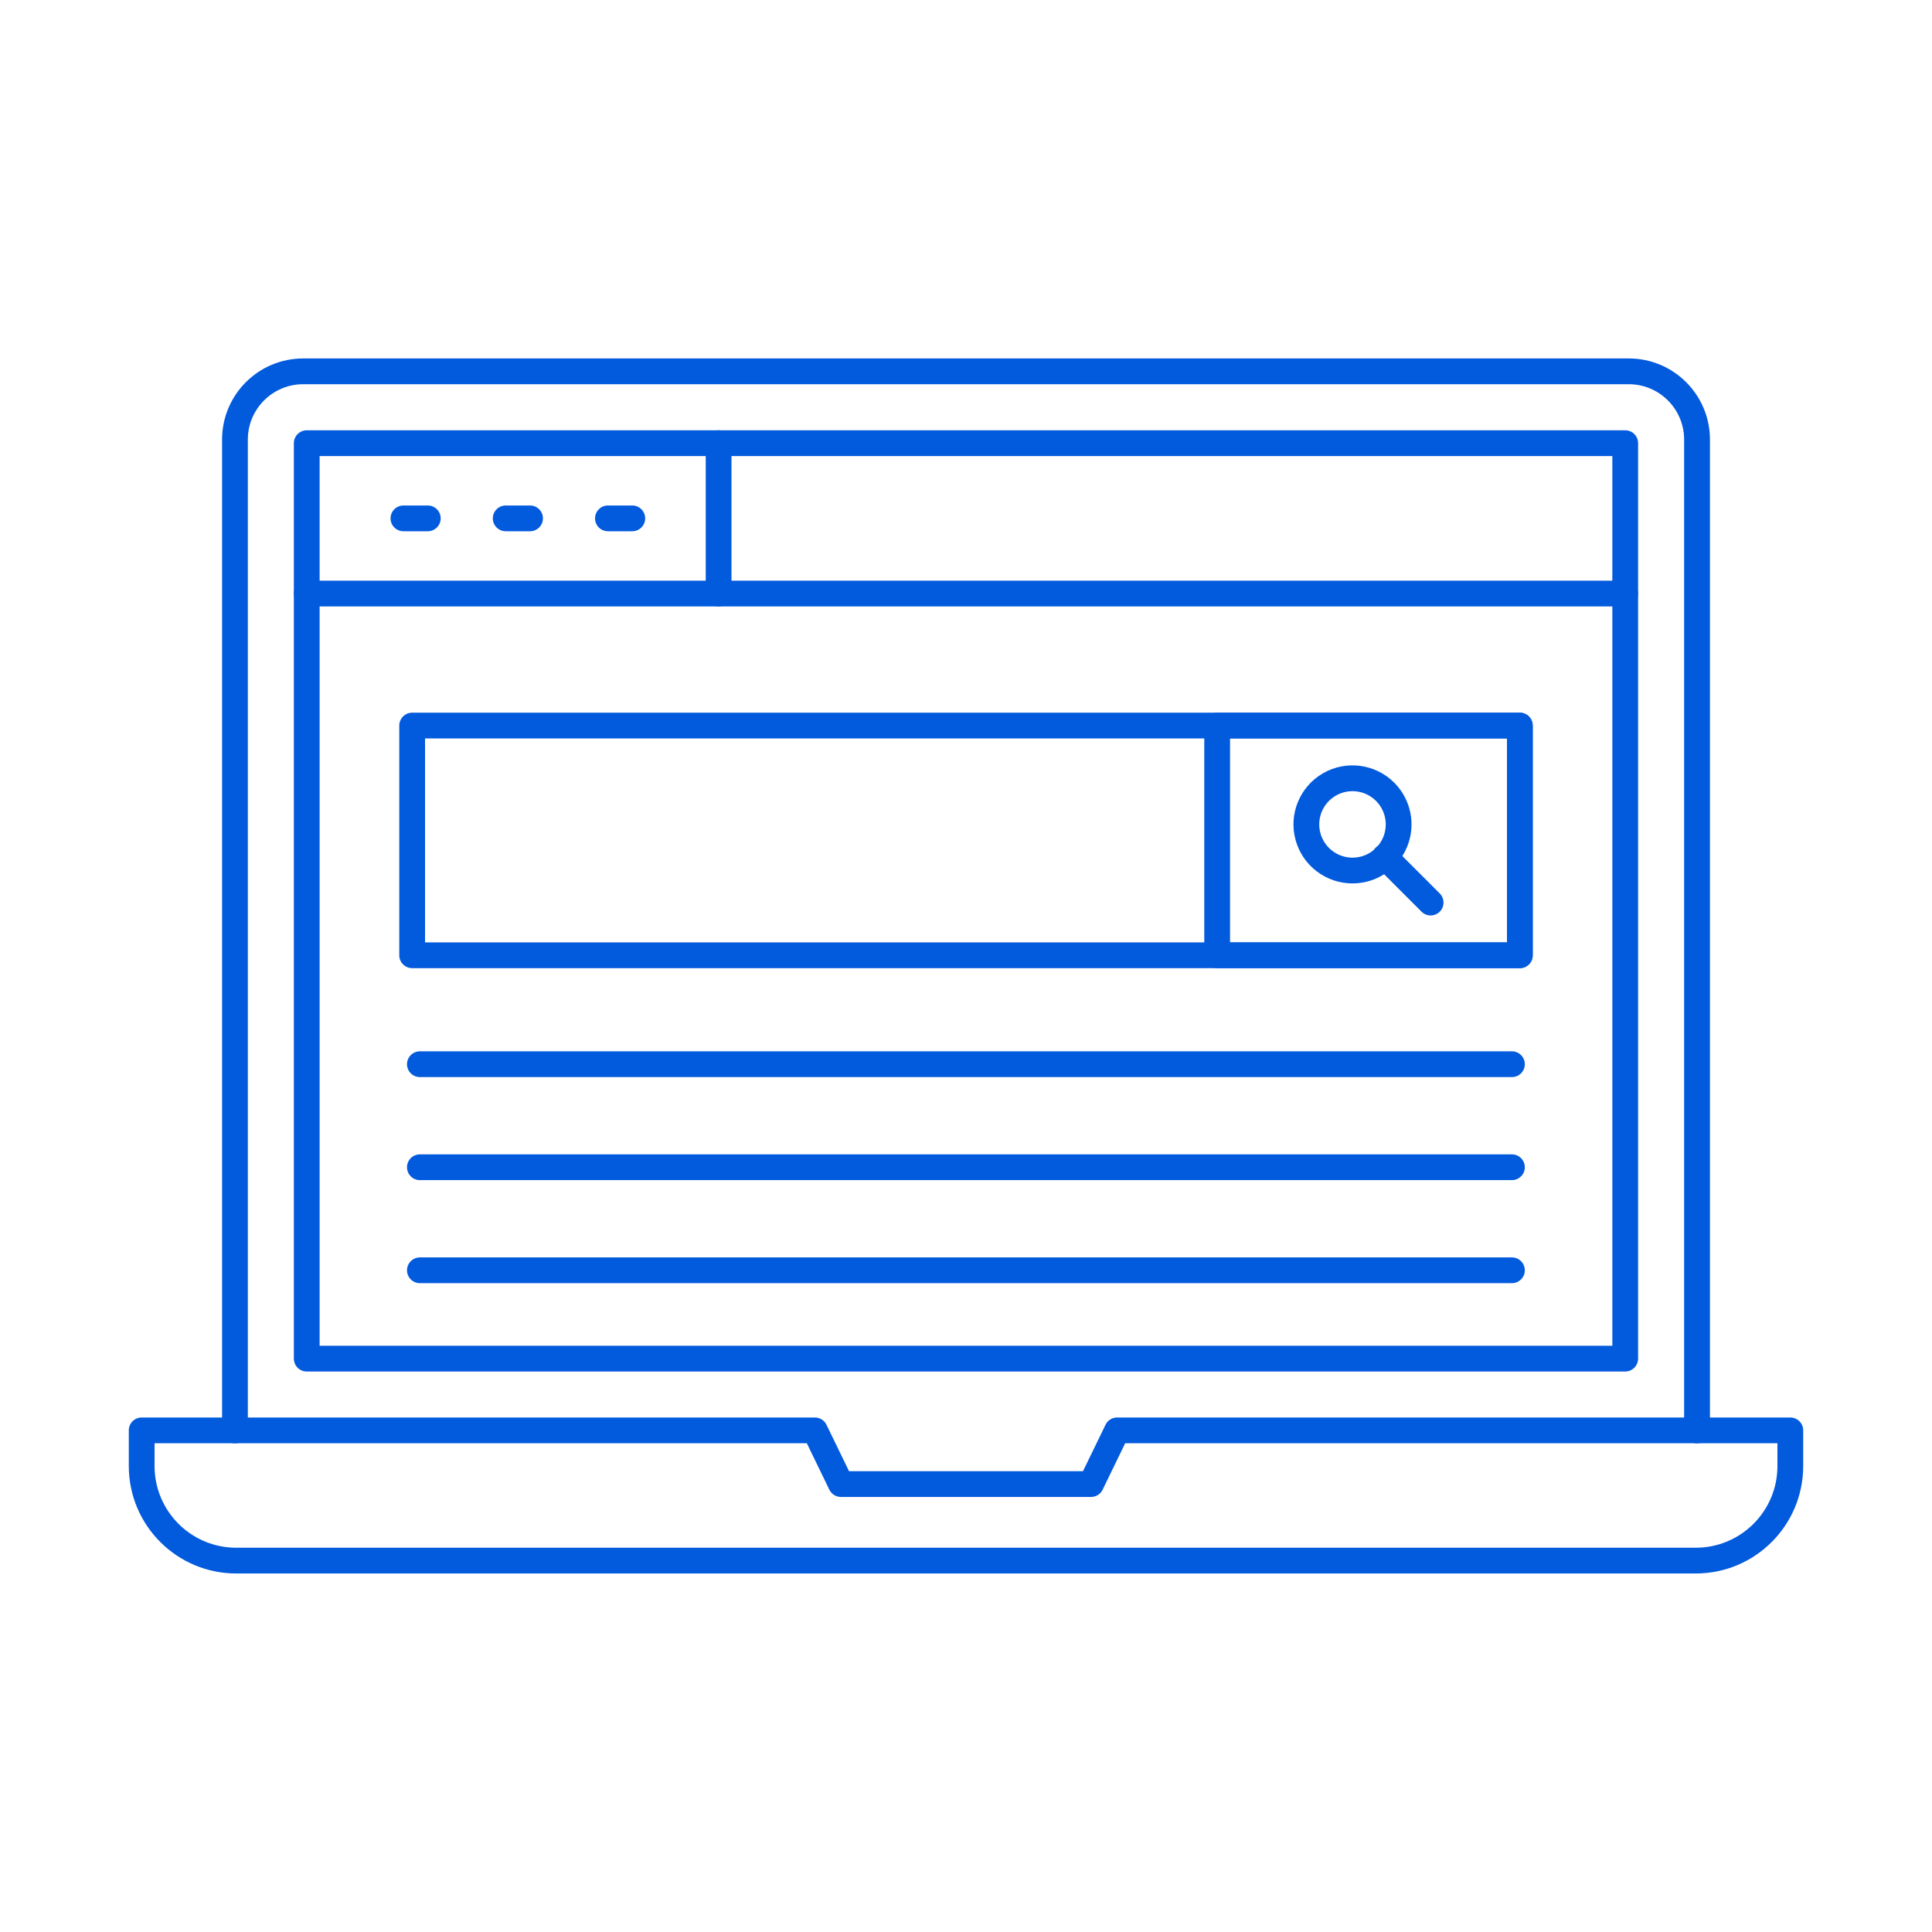
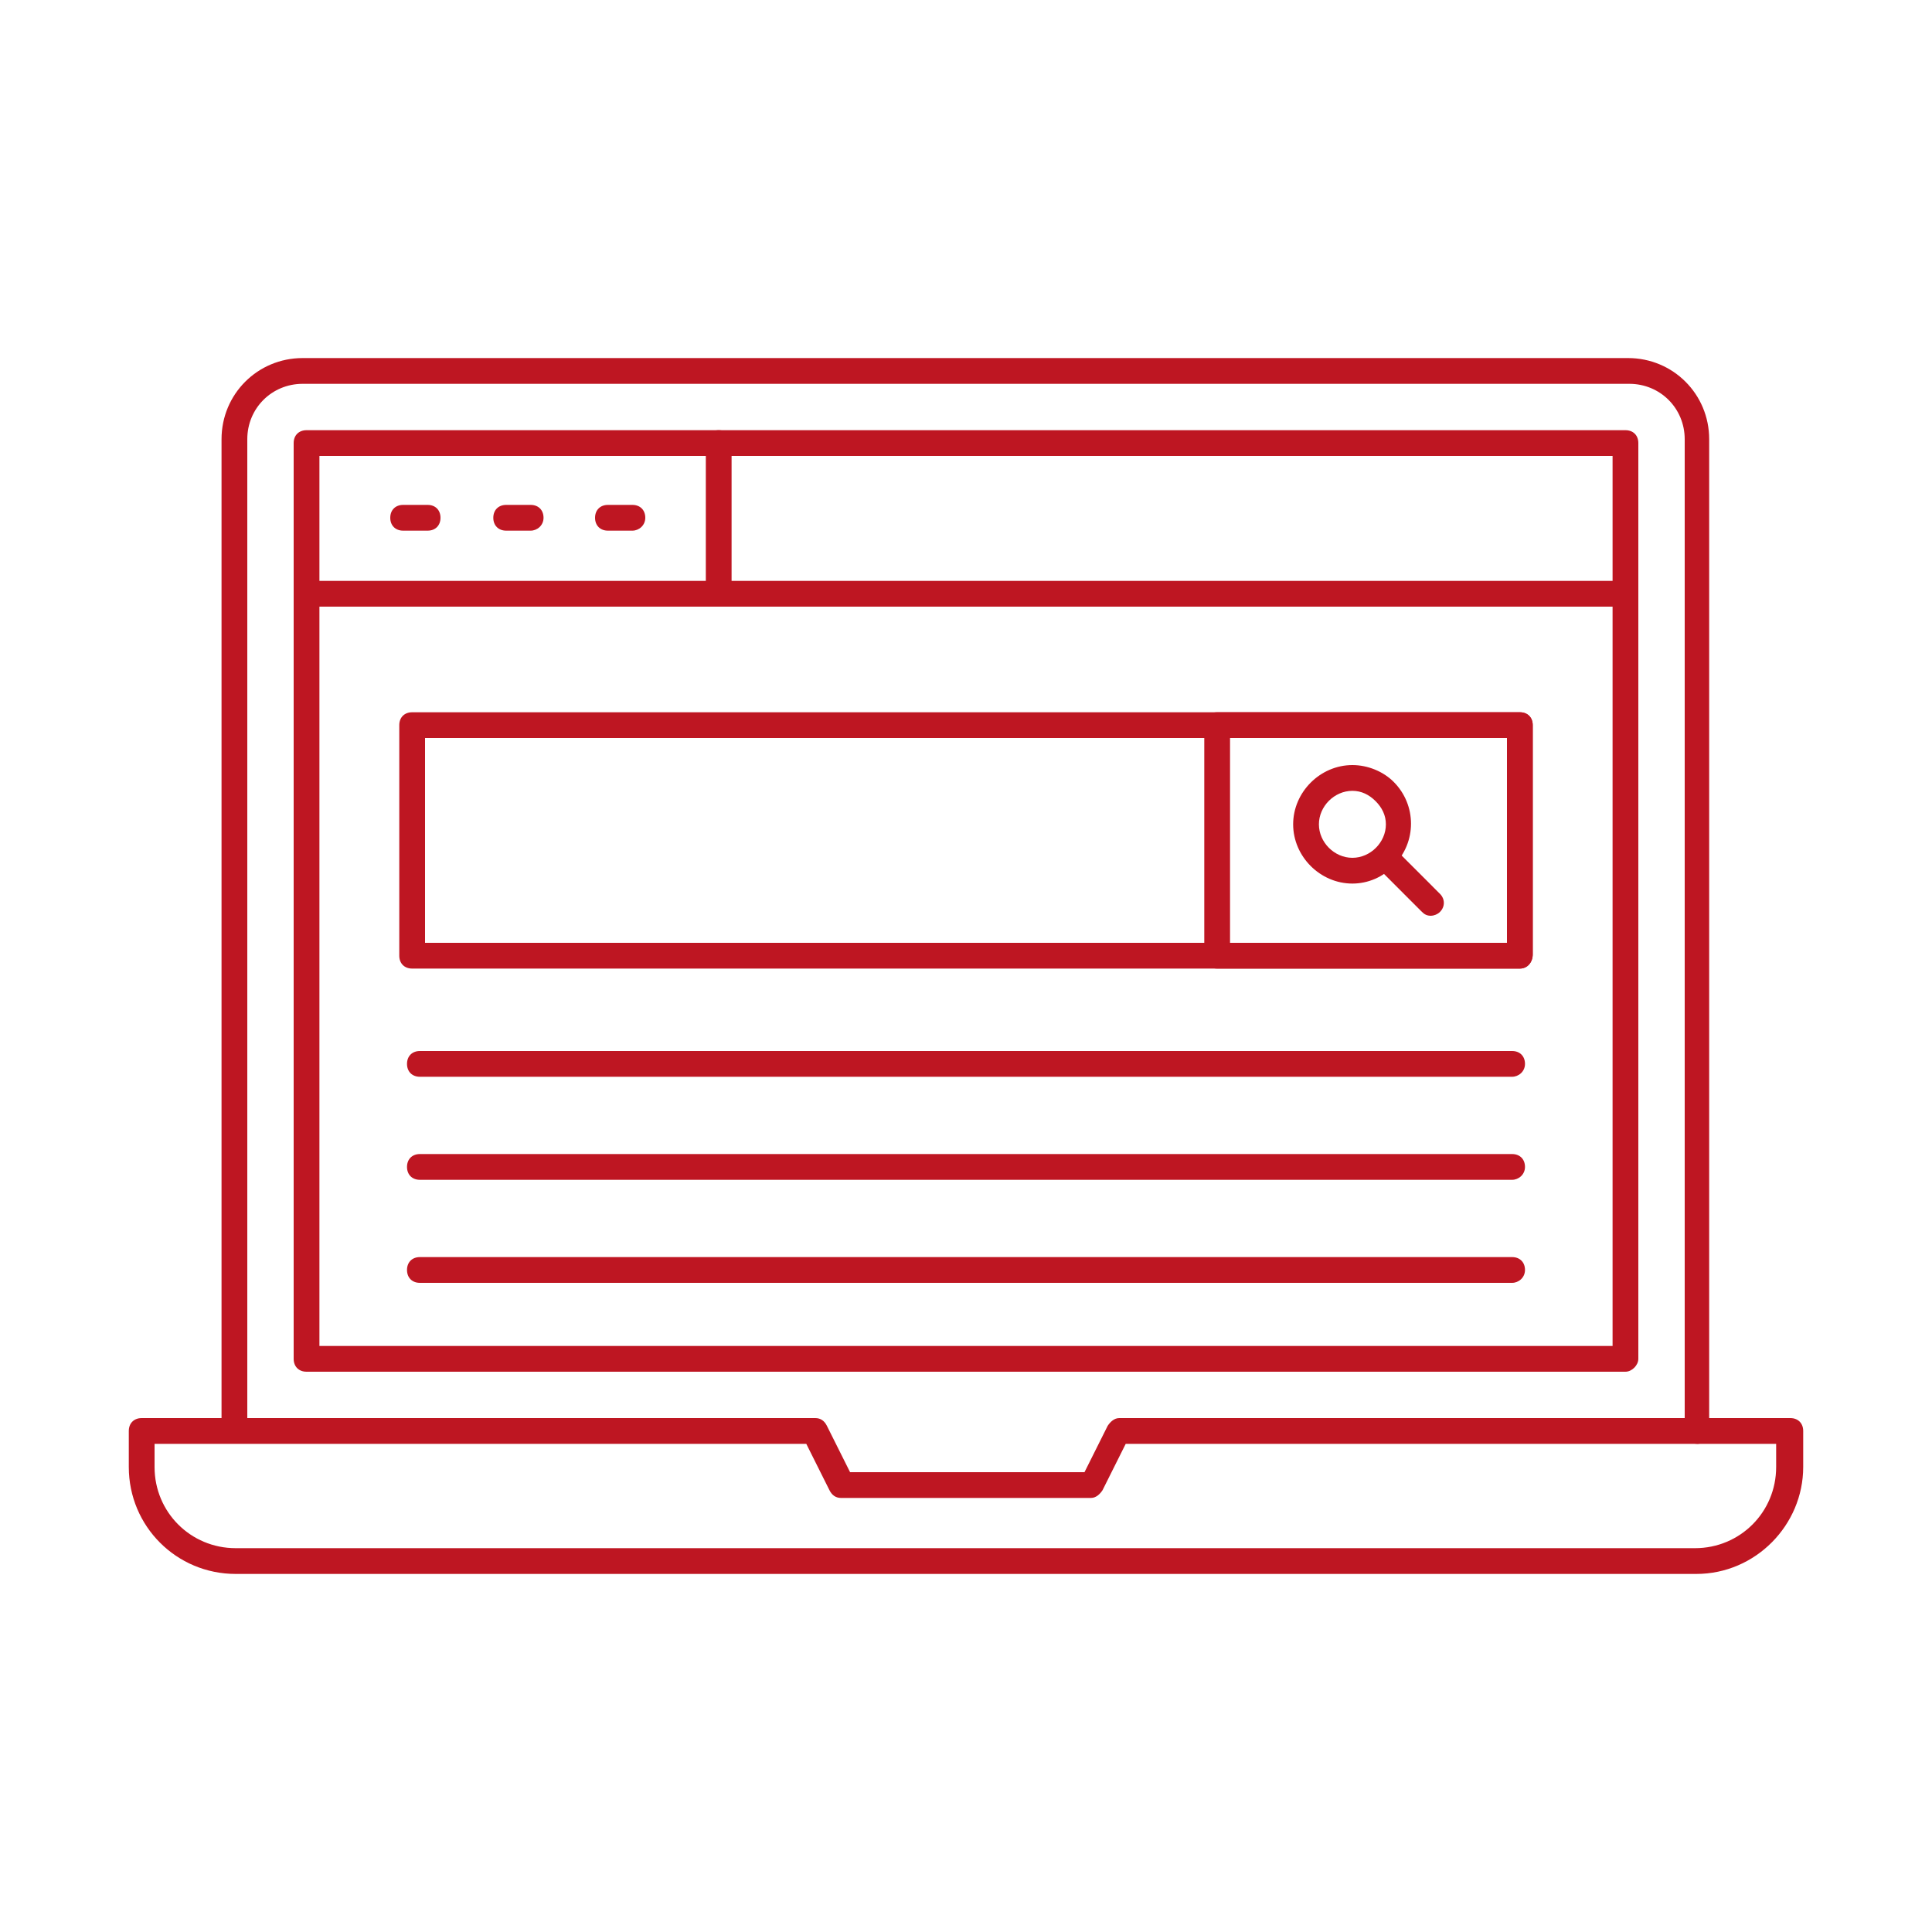
- <svg xmlns="http://www.w3.org/2000/svg" id="Layer_1" viewBox="0 0 150 150" fill="#025add" data-name="Layer 1">
-   <path d="m131.755 112.057a1 1 0 0 1 -1-1v-76.927a4.3 4.3 0 0 0 -4.3-4.3h-102.918a4.3 4.3 0 0 0 -4.295 4.3v76.927a1 1 0 0 1 -2 0v-76.927a6.3 6.3 0 0 1 6.295-6.3h102.923a6.3 6.3 0 0 1 6.3 6.3v76.927a1 1 0 0 1 -1.005 1z" />
-   <path d="m126.181 106.484h-102.366a1 1 0 0 1 -1-1v-71.076a1 1 0 0 1 1-1h102.366a1 1 0 0 1 1 1v71.076a1 1 0 0 1 -1 1zm-101.366-2h100.366v-69.076h-100.366z" />
-   <path d="m126.181 47.083h-102.366a1 1 0 1 1 0-2h102.366a1 1 0 1 1 0 2z" />
-   <path d="m131.665 122.165h-113.33a8.344 8.344 0 0 1 -8.335-8.335v-2.776a1 1 0 0 1 1-1h52.268a1 1 0 0 1 .9.564l1.75 3.605h18.165l1.75-3.605a1 1 0 0 1 .9-.564h52.267a1 1 0 0 1 1 1v2.776a8.344 8.344 0 0 1 -8.335 8.335zm-119.665-10.111v1.776a6.342 6.342 0 0 0 6.335 6.335h113.33a6.342 6.342 0 0 0 6.335-6.335v-1.776h-50.642l-1.75 3.606a1 1 0 0 1 -.9.563h-19.417a1 1 0 0 1 -.9-.563l-1.75-3.606z" />
-   <path d="m33.214 41.246h-1.891a1 1 0 0 1 0-2h1.891a1 1 0 0 1 0 2z" />
-   <path d="m41.153 41.246h-1.89a1 1 0 0 1 0-2h1.89a1 1 0 0 1 0 2z" />
-   <path d="m49.094 41.246h-1.894a1 1 0 0 1 0-2h1.891a1 1 0 0 1 0 2z" />
-   <path d="m55.792 47.083a1 1 0 0 1 -1-1v-11.675a1 1 0 0 1 2 0v11.675a1 1 0 0 1 -1 1z" />
-   <path d="m118 75.167h-86a1 1 0 0 1 -1-1v-17.834a1 1 0 0 1 1-1h86a1 1 0 0 1 1 1v17.834a1 1 0 0 1 -1 1zm-85-2h84v-15.834h-84z" />
-   <path d="m118 75.167h-23.5a1 1 0 0 1 -1-1v-17.834a1 1 0 0 1 1-1h23.5a1 1 0 0 1 1 1v17.834a1 1 0 0 1 -1 1zm-22.5-2h21.5v-15.834h-21.5z" />
-   <path d="m105.006 68.588a4.582 4.582 0 1 1 3.241-7.822 4.581 4.581 0 0 1 -3.241 7.822zm0-7.163a2.582 2.582 0 1 0 1.826.755 2.578 2.578 0 0 0 -1.825-.755z" />
-   <path d="m111.075 71.076a.993.993 0 0 1 -.707-.293l-3.547-3.547a1 1 0 1 1 1.414-1.414l3.547 3.547a1 1 0 0 1 -.707 1.707z" />
-   <path d="m117.391 83.625h-84.791a1 1 0 1 1 0-2h84.786a1 1 0 1 1 0 2z" />
-   <path d="m117.391 91.625h-84.791a1 1 0 1 1 0-2h84.786a1 1 0 1 1 0 2z" />
-   <path d="m117.391 99.625h-84.791a1 1 0 1 1 0-2h84.786a1 1 0 1 1 0 2z" />
+ <svg xmlns="http://www.w3.org/2000/svg" version="1.1" id="Layer_1" x="0px" y="0px" viewBox="0 0 150 150" style="enable-background:new 0 0 150 150;" xml:space="preserve">
+   <style type="text/css">
+ 	.st0{fill:#BE1622;}
+ </style>
+   <path class="st0" d="M131.8,112.1c-0.6,0-1-0.4-1-1V34.1c0-2.4-1.9-4.3-4.3-4.3l0,0H23.5c-2.4,0-4.3,1.9-4.3,4.3v76.9  c0,0.6-0.4,1-1,1s-1-0.4-1-1V34.1c0-3.5,2.8-6.3,6.3-6.3h102.9c3.5,0,6.3,2.8,6.3,6.3v76.9C132.8,111.6,132.3,112.1,131.8,112.1  C131.8,112.1,131.8,112.1,131.8,112.1L131.8,112.1z" />
+   <path class="st0" d="M126.2,106.5H23.8c-0.6,0-1-0.4-1-1V34.4c0-0.6,0.4-1,1-1h102.4c0.6,0,1,0.4,1,1v71.1  C127.2,106,126.7,106.5,126.2,106.5z M24.8,104.5h100.4V35.4H24.8V104.5z" />
+   <path class="st0" d="M126.2,47.1H23.8c-0.6,0-1-0.4-1-1s0.4-1,1-1h102.4c0.6,0,1,0.4,1,1S126.7,47.1,126.2,47.1z" />
+   <path class="st0" d="M131.7,122.2H18.3c-4.6,0-8.3-3.7-8.3-8.3v-2.8c0-0.6,0.4-1,1-1h52.3c0.4,0,0.7,0.2,0.9,0.6l1.8,3.6h18.2  l1.8-3.6c0.2-0.3,0.5-0.6,0.9-0.6H139c0.6,0,1,0.4,1,1v2.8C140,118.4,136.3,122.2,131.7,122.2z M12,112.1v1.8c0,3.5,2.8,6.3,6.3,6.3  h113.3c3.5,0,6.3-2.8,6.3-6.3v-1.8H87.4l-1.8,3.6c-0.2,0.3-0.5,0.6-0.9,0.6H65.3c-0.4,0-0.7-0.2-0.9-0.6l-1.8-3.6H12z" />
+   <path class="st0" d="M33.2,41.2h-1.9c-0.6,0-1-0.4-1-1s0.4-1,1-1h1.9c0.6,0,1,0.4,1,1S33.8,41.2,33.2,41.2z" />
+   <path class="st0" d="M41.2,41.2h-1.9c-0.6,0-1-0.4-1-1s0.4-1,1-1h1.9c0.6,0,1,0.4,1,1S41.7,41.2,41.2,41.2z" />
+   <path class="st0" d="M49.1,41.2h-1.9c-0.6,0-1-0.4-1-1s0.4-1,1-1h1.9c0.6,0,1,0.4,1,1S49.6,41.2,49.1,41.2L49.1,41.2z" />
+   <path class="st0" d="M55.8,47.1c-0.6,0-1-0.4-1-1V34.4c0-0.6,0.4-1,1-1s1,0.4,1,1v11.7C56.8,46.6,56.3,47.1,55.8,47.1z" />
+   <path class="st0" d="M118,75.2H32c-0.6,0-1-0.4-1-1V56.3c0-0.6,0.4-1,1-1h86c0.6,0,1,0.4,1,1v17.8C119,74.7,118.6,75.2,118,75.2z   M33,73.2h84V57.3H33V73.2z" />
+   <path class="st0" d="M118,75.2H94.5c-0.6,0-1-0.4-1-1V56.3c0-0.6,0.4-1,1-1H118c0.6,0,1,0.4,1,1v17.8C119,74.7,118.6,75.2,118,75.2z   M95.5,73.2H117V57.3H95.5V73.2z" />
+   <path class="st0" d="M105,68.6c-2.5,0-4.6-2.1-4.6-4.6c0-2.5,2.1-4.6,4.6-4.6c1.2,0,2.4,0.5,3.2,1.3c1.8,1.8,1.8,4.7,0,6.5  C107.4,68.1,106.2,68.6,105,68.6z M105,61.4c-1.4,0-2.6,1.2-2.6,2.6c0,1.4,1.2,2.6,2.6,2.6c1.4,0,2.6-1.2,2.6-2.6  c0-0.7-0.3-1.3-0.8-1.8C106.3,61.7,105.7,61.4,105,61.4L105,61.4z" />
+   <path class="st0" d="M111.1,71.1c-0.3,0-0.5-0.1-0.7-0.3l-3.5-3.5c-0.4-0.4-0.4-1,0-1.4c0.4-0.4,1-0.4,1.4,0c0,0,0,0,0,0l3.5,3.5  c0.4,0.4,0.4,1,0,1.4C111.6,71,111.3,71.1,111.1,71.1z" />
+   <path class="st0" d="M117.4,83.6H32.6c-0.6,0-1-0.4-1-1s0.4-1,1-1h84.8c0.6,0,1,0.4,1,1S117.9,83.6,117.4,83.6L117.4,83.6z" />
+   <path class="st0" d="M117.4,91.6H32.6c-0.6,0-1-0.4-1-1s0.4-1,1-1h84.8c0.6,0,1,0.4,1,1S117.9,91.6,117.4,91.6L117.4,91.6z" />
+   <path class="st0" d="M117.4,99.6H32.6c-0.6,0-1-0.4-1-1s0.4-1,1-1h84.8c0.6,0,1,0.4,1,1S117.9,99.6,117.4,99.6L117.4,99.6z" />
</svg>
